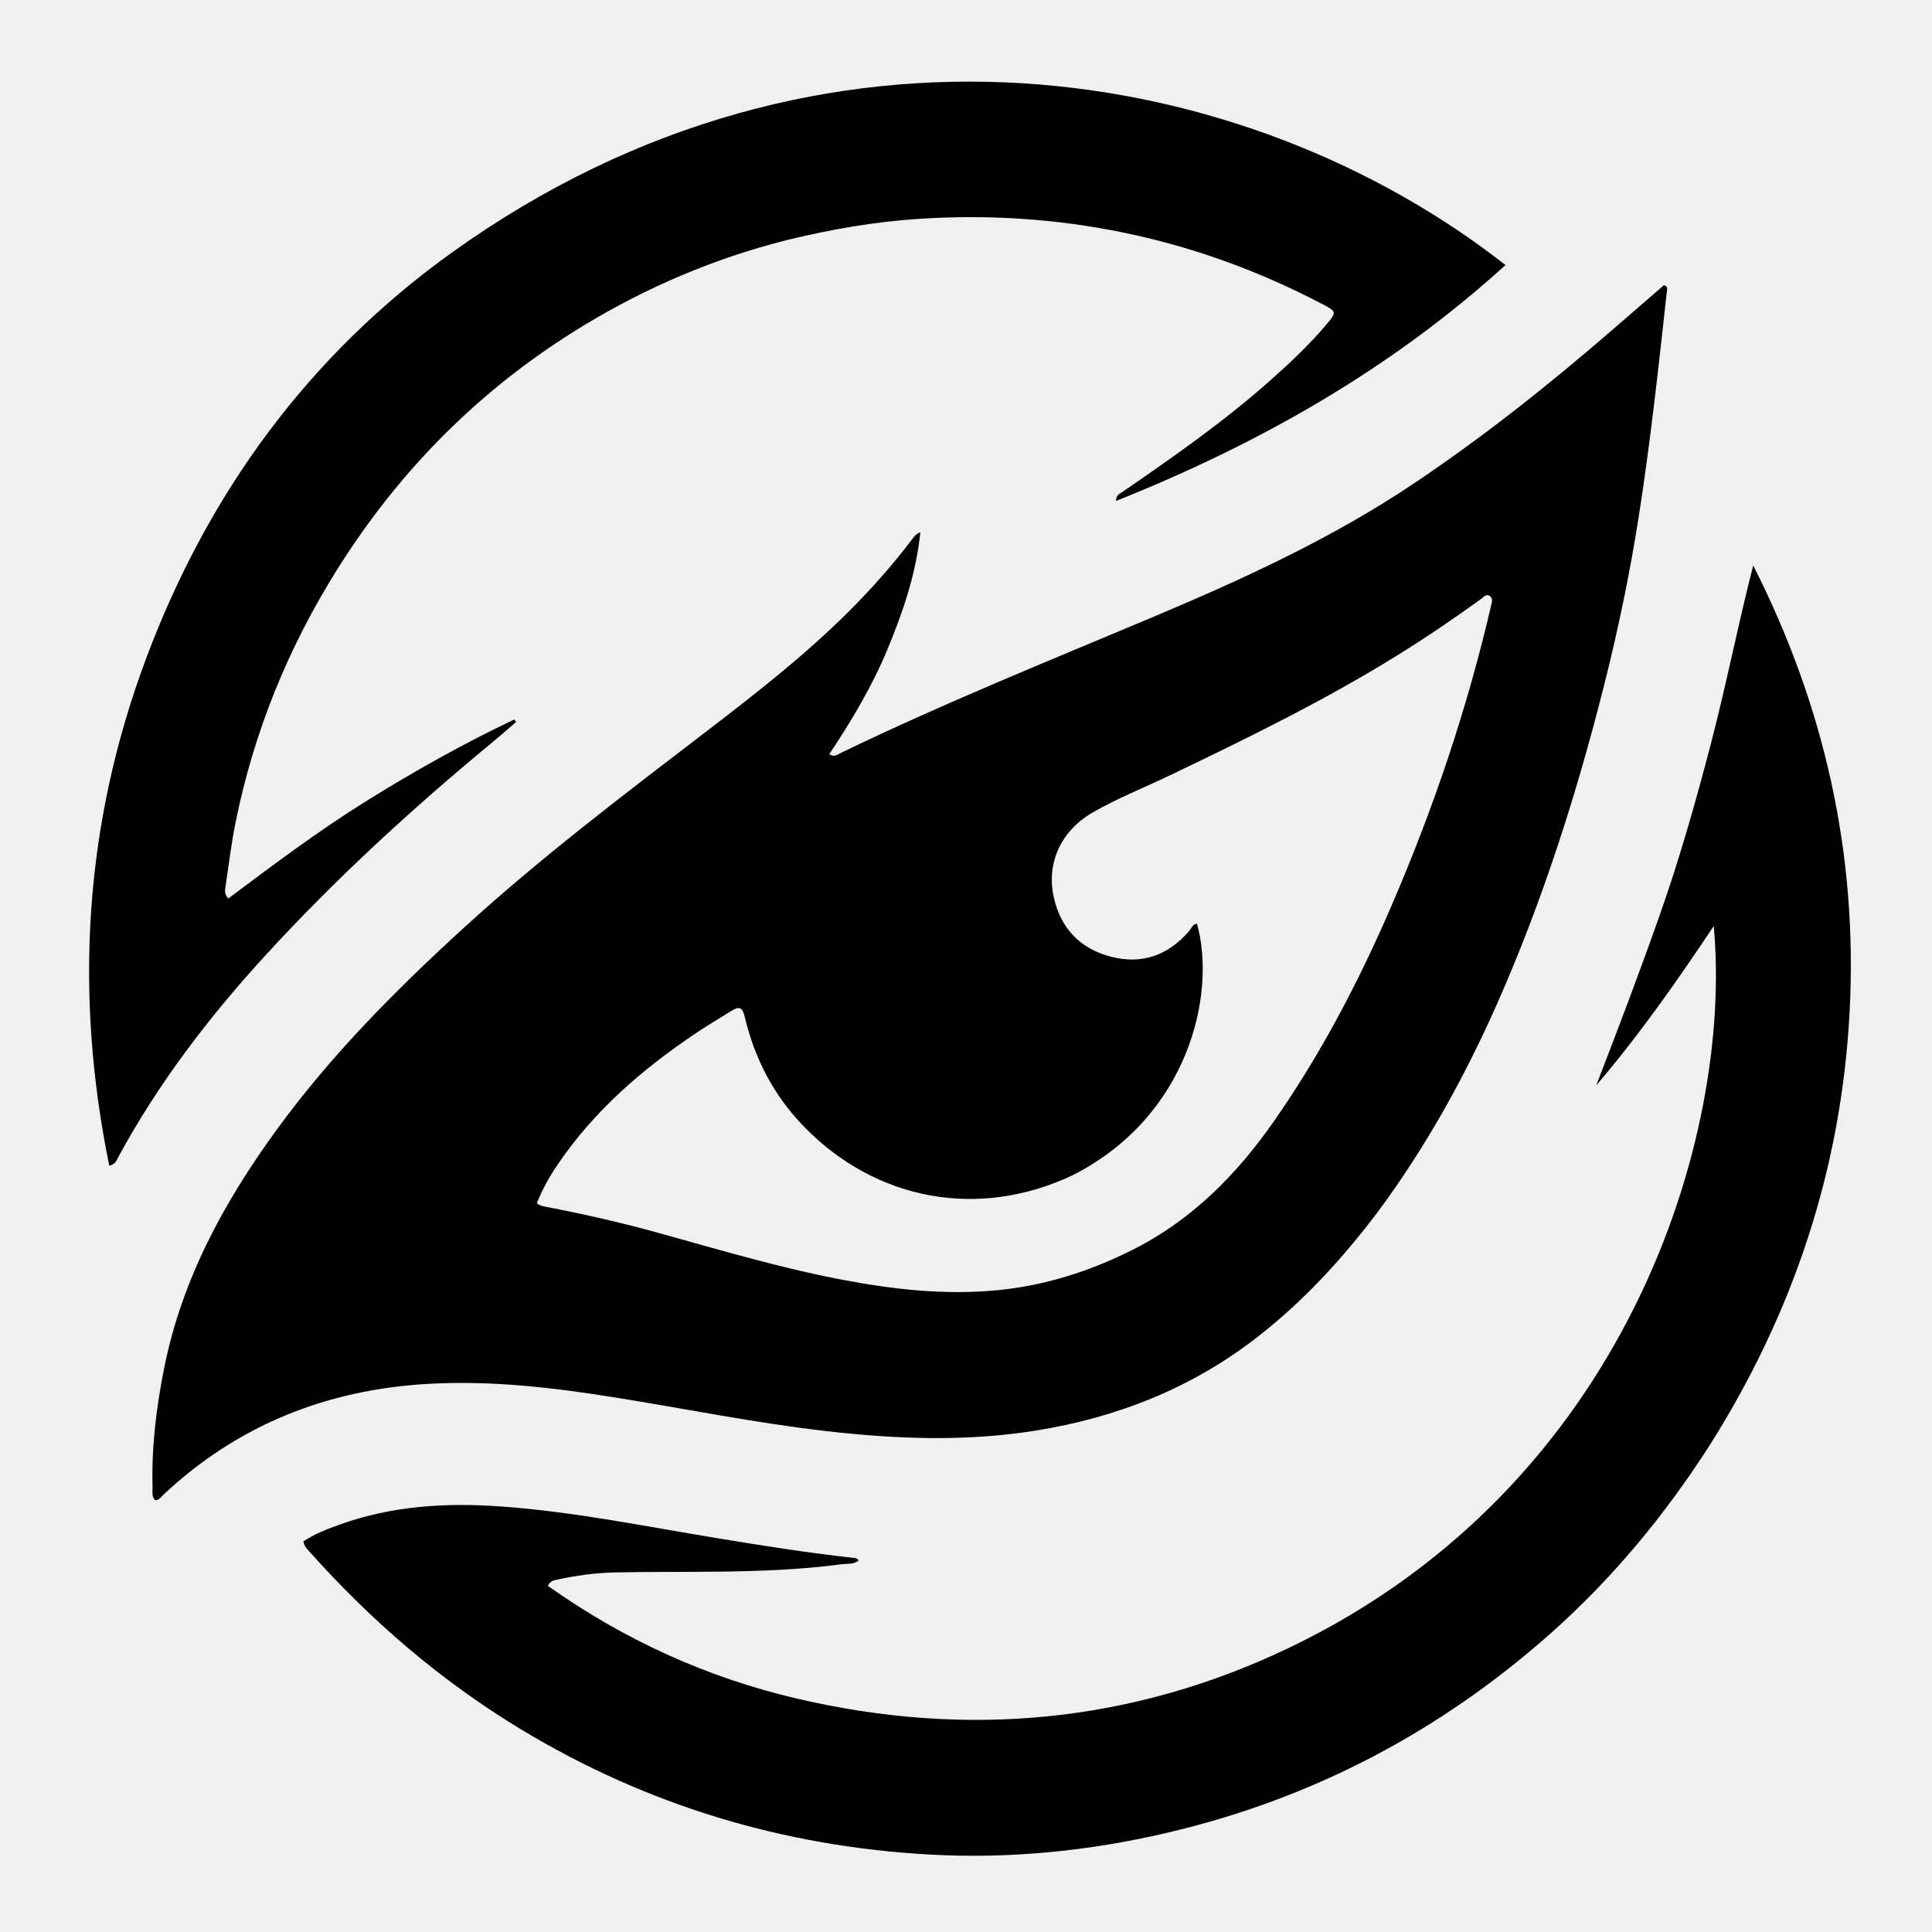
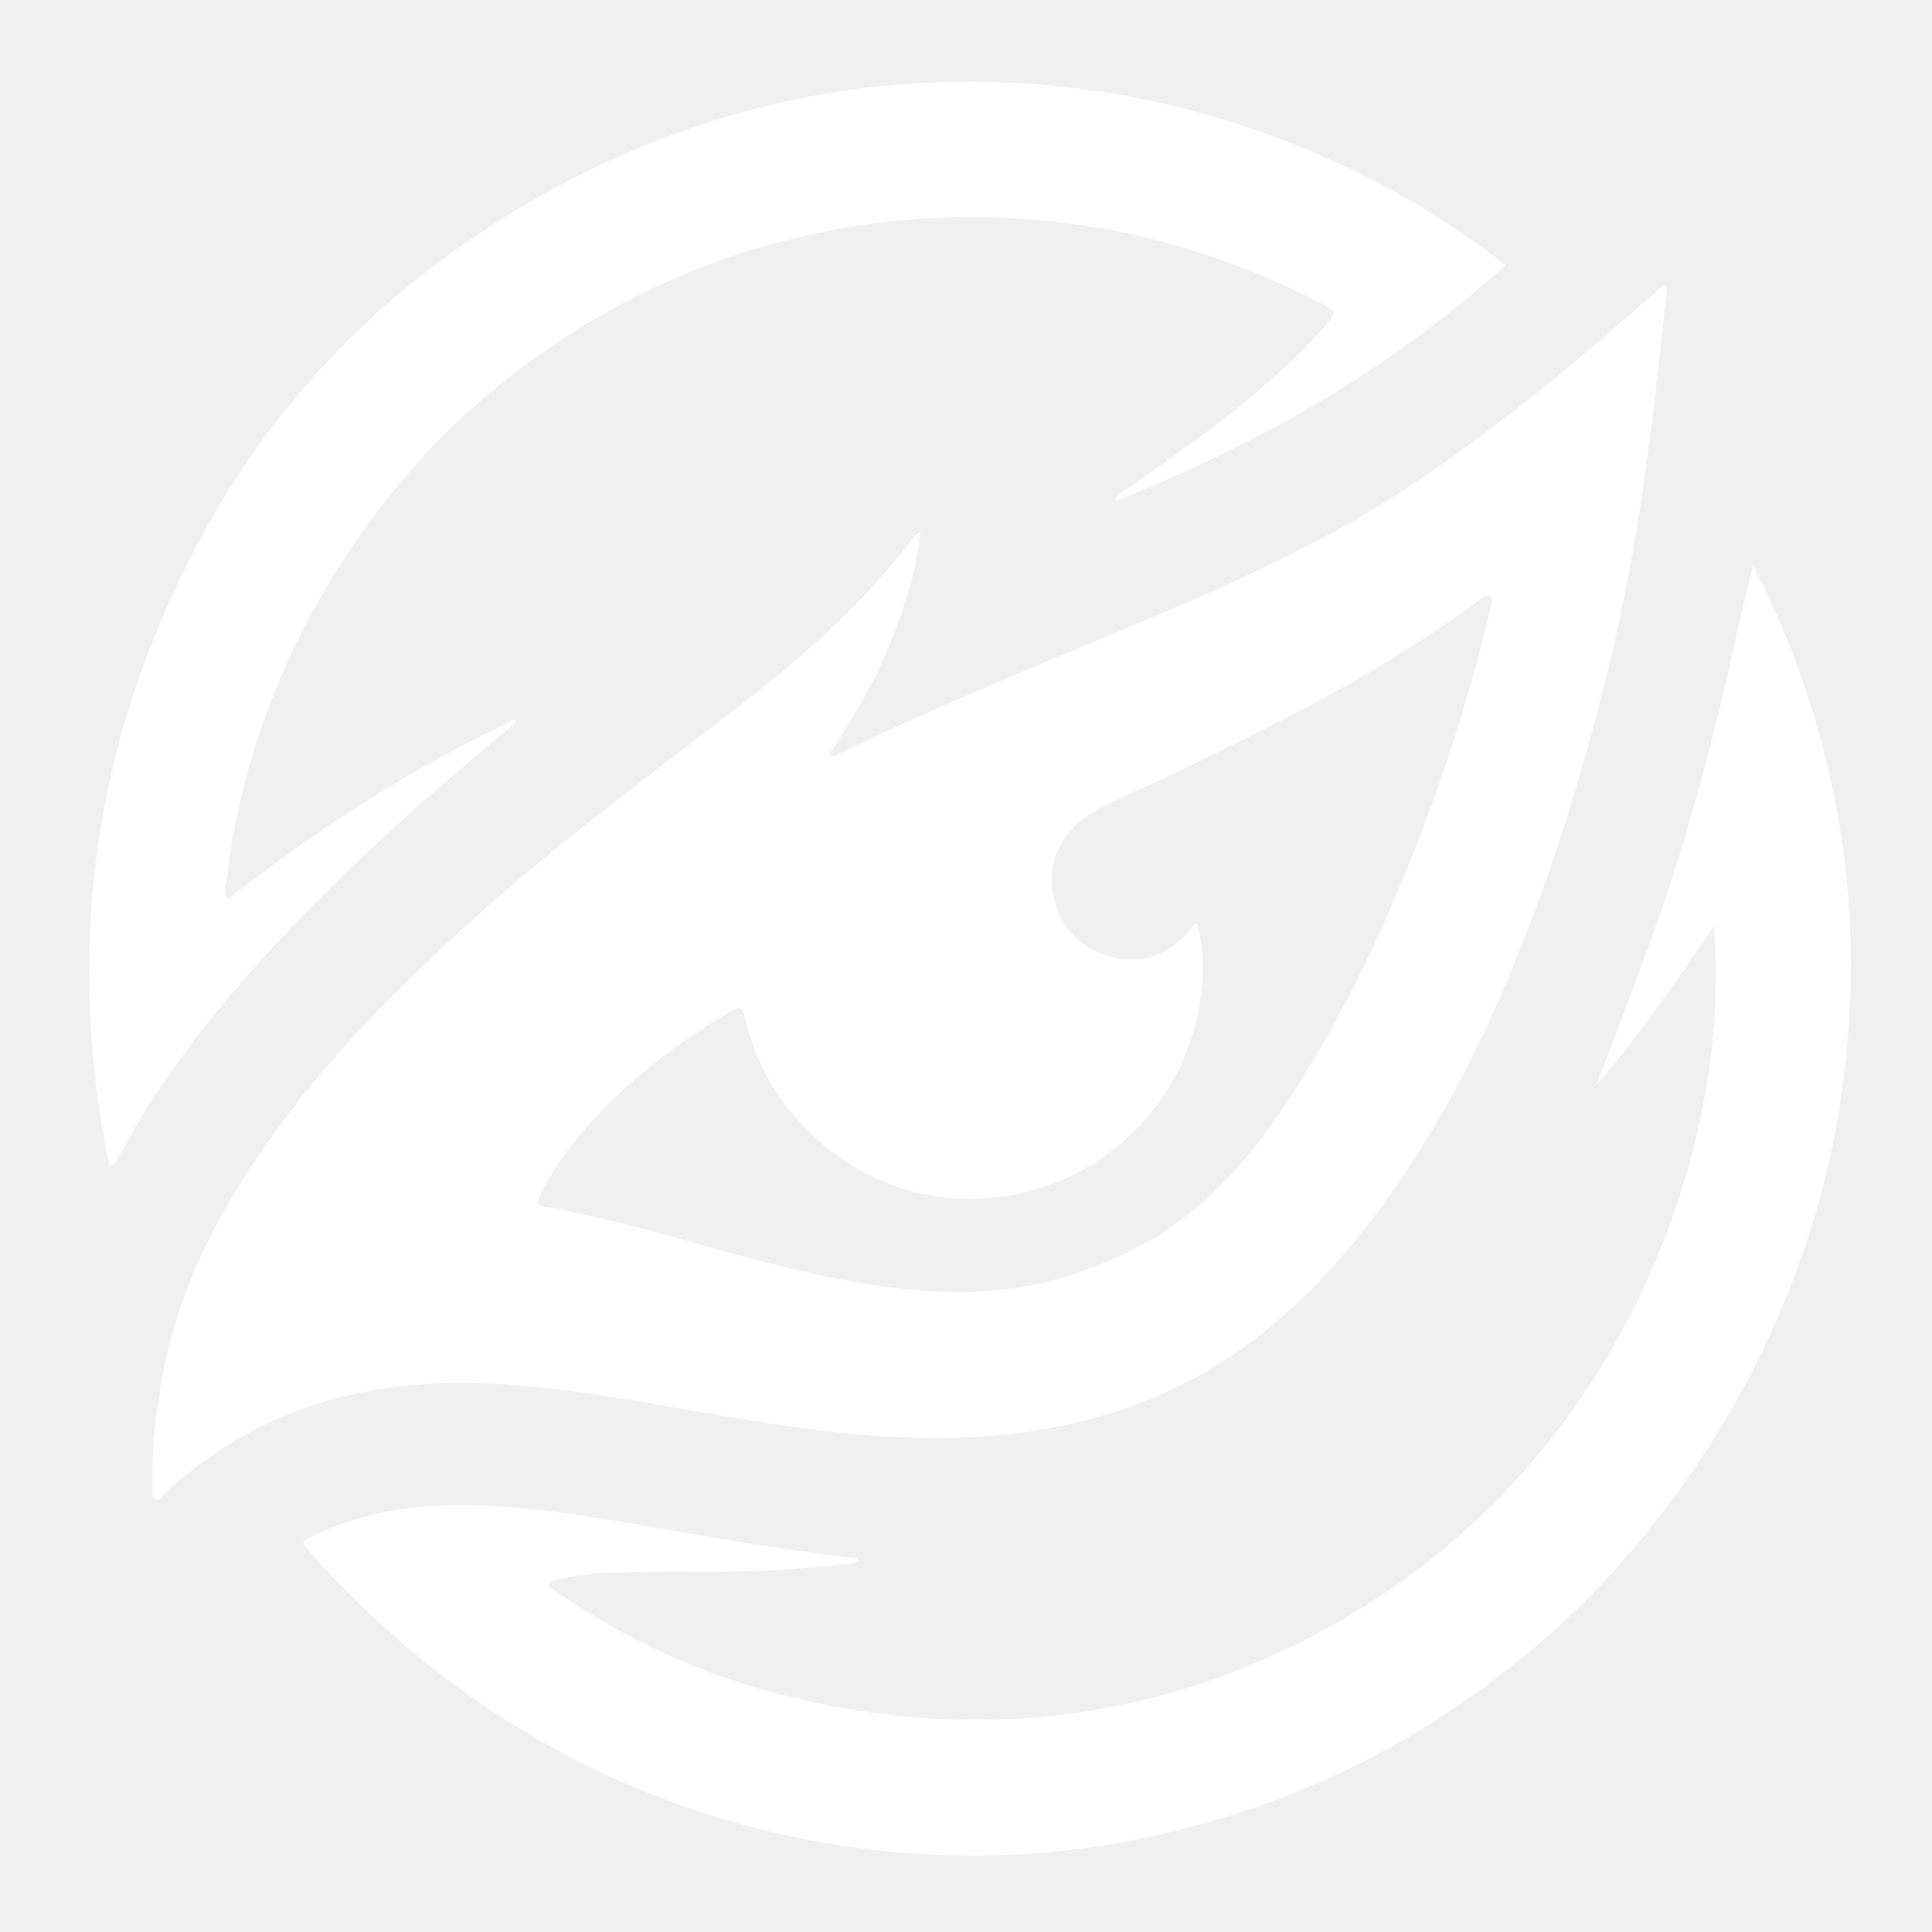
<svg xmlns="http://www.w3.org/2000/svg" version="1.1" id="Layer_1" x="0px" y="0px" width="100%" viewBox="0 0 1024 1024" enable-background="new 0 0 1024 1024" xml:space="preserve">
-   <path fill="#000000" opacity="1" stroke="none" d=" M730.314,642.269   C711.449,667.251 690.685,689.878 666.122,708.911   C631.322,735.875 591.841,751.414 548.594,758.305   C511.728,764.178 474.934,762.752 438.062,758.527   C400.499,754.222 363.464,746.691 326.174,740.72   C293.392,735.471 260.457,731.593 227.213,733.457   C173.429,736.473 126.008,755.172 86.441,792.399   C85.274,793.498 84.406,795.111 82.242,795.192   C80.253,793.256 80.914,790.621 80.849,788.267   C80.262,766.859 82.873,745.76 87.073,724.811   C96.444,678.066 118.607,637.365 146.292,599.272   C175.341,559.303 209.95,524.504 246.337,491.308   C286.403,454.755 329.535,422.029 372.523,389.098   C399.377,368.528 426.141,347.814 450.135,323.844   C461.931,312.06 472.966,299.579 483.084,286.306   C484.158,284.898 485.025,283.234 487.8,282.106   C485.516,304.247 478.594,324.304 470.427,344.033   C462.264,363.754 451.333,381.98 439.541,399.746   C442.191,401.483 443.723,400.005 445.25,399.265   C499.406,373.029 555.201,350.562 610.624,327.234   C658.576,307.051 705.792,285.445 749.227,256.343   C786.125,231.621 820.782,204.066 854.328,175.045   C863.629,167 872.918,158.941 881.966,151.102   C884.183,152.028 883.603,153.28 883.483,154.379   C879.172,193.575 874.915,232.764 868.888,271.761   C864.127,302.57 857.825,333.028 850.208,363.199   C835.678,420.753 817.716,477.217 793.682,531.579   C776.458,570.536 755.941,607.677 730.314,642.269  M568.372,622.973   C518.723,646.357 464.408,636.495 426.105,597.116   C410.26,580.825 400.117,561.44 394.851,539.403   C393.461,533.589 392.045,533.045 387.012,536.173   C380.931,539.953 374.777,543.627 368.834,547.615   C340.394,566.698 314.797,588.8 295.437,617.433   C291.083,623.872 287.334,630.635 284.519,637.779   C286.609,639.273 288.445,639.452 290.236,639.799   C309.693,643.562 329.003,647.932 348.114,653.218   C380.677,662.225 413.057,671.941 446.312,678.272   C473.407,683.43 500.579,686.476 528.218,683.875   C553.608,681.485 577.362,673.913 600.059,662.549   C631.613,646.752 655.519,622.541 675.413,593.995   C700.174,558.468 720.135,520.314 737.293,480.602   C759.599,428.974 777.575,375.938 790.273,321.133   C790.683,319.361 791.417,317.304 789.758,315.986   C787.801,314.43 786.377,316.466 784.997,317.461   C770.269,328.089 755.263,338.293 739.805,347.843   C701.334,371.61 660.792,391.427 620.083,410.944   C606.421,417.494 592.26,423.05 579.127,430.644   C562.417,440.308 554.523,457.2 558.507,475.478   C562.124,492.07 572.641,502.959 589.066,507.143   C605.408,511.306 619.236,506.293 630.244,493.483   C631.468,492.059 632.046,489.82 634.433,489.588   C644.818,526.822 630.027,591.817 568.372,622.973  z" />
-   <path fill="#000000" opacity="1" stroke="none" d=" M905.743,766.681   C882.052,803.464 854.606,836.619 822.142,865.479   C763.091,917.973 695.25,953.558 618.184,971.513   C576.879,981.137 535.044,985.294 492.783,982.952   C415.092,978.648 342.615,956.817 275.863,916.417   C233.727,890.916 196.88,859.212 164.164,822.552   C162.862,821.093 161.305,819.726 160.812,816.957   C166.742,812.993 173.546,810.377 180.366,807.94   C208.017,798.063 236.582,796.378 265.611,798.465   C304.224,801.24 342.077,809.025 380.172,815.276   C404.148,819.21 428.151,823.061 452.323,825.69   C453.277,825.793 454.324,825.655 455.055,827.091   C452.437,829.352 449.071,828.677 446.204,829.061   C424.389,831.988 402.423,832.754 380.441,833.006   C362.277,833.214 344.108,833.046 325.949,833.423   C315.468,833.64 305.062,835.079 294.802,837.36   C293.186,837.719 291.541,838.081 290.406,840.543   C330.581,869.068 374.751,889.19 422.648,900.347   C512.641,921.308 600.112,913.282 683.721,873.131   C862.487,787.284 918.568,602.151 908.32,490.81   C888.915,519.912 868.885,548.547 846.057,575.233   C857.644,545.249 869.012,515.329 879.65,485.134   C890.278,454.969 898.989,424.247 907.034,393.304   C915.088,362.333 921.224,330.919 929.235,299.702   C967.013,374.15 984.698,452.694 980.341,536.102   C975.984,619.51 950.527,696.013 905.743,766.681  z" />
-   <path fill="#000000" opacity="1" stroke="none" d=" M417.104,127.237   C378.63,136.943 342.911,152.179 309.364,172.524   C255.527,205.175 212.217,248.466 178.762,301.753   C152.72,343.234 134.55,387.867 124.861,435.875   C122.561,447.274 121.176,458.859 119.46,470.372   C119.226,471.946 118.835,473.691 120.952,476.249   C144.873,458.348 168.84,440.326 194.286,424.495   C219.629,408.729 245.619,394.119 272.577,381.331   C272.888,381.781 273.2,382.231 273.511,382.681   C269.437,386.185 265.424,389.762 261.28,393.182   C218.433,428.537 177.557,466.032 140.068,507.042   C110.322,539.583 83.681,574.524 62.602,613.446   C61.775,614.973 61.385,616.963 57.919,617.888   C39.179,526.147 44.672,436.49 77.512,348.831   C110.347,261.186 163.608,188.246 239.744,133.696   C436.845,-7.523 661.803,33.802 797.946,140.484   C737.338,195.549 667.673,235.103 591.546,265.507   C591.523,262.232 593.496,261.701 594.836,260.781   C621.899,242.191 648.789,223.368 673.398,201.533   C683.996,192.129 694.299,182.409 703.432,171.535   C708.423,165.593 708.28,165.068 701.486,161.497   C667.821,143.804 632.471,130.846 595.166,123.216   C559.38,115.898 523.308,113.614 486.874,116.004   C463.383,117.545 440.329,121.572 417.104,127.237  z" />
+   <path fill="#ffffff" opacity="1" stroke="none" d=" M730.314,642.269  C711.449,667.251 690.685,689.878 666.122,708.911  C631.322,735.875 591.841,751.414 548.594,758.305  C511.728,764.178 474.934,762.752 438.062,758.527  C400.499,754.222 363.464,746.691 326.174,740.72  C293.392,735.471 260.457,731.593 227.213,733.457  C173.429,736.473 126.008,755.172 86.441,792.399  C85.274,793.498 84.406,795.111 82.242,795.192  C80.253,793.256 80.914,790.621 80.849,788.267  C80.262,766.859 82.873,745.76 87.073,724.811  C96.444,678.066 118.607,637.365 146.292,599.272  C175.341,559.303 209.95,524.504 246.337,491.308  C286.403,454.755 329.535,422.029 372.523,389.098  C399.377,368.528 426.141,347.814 450.135,323.844  C461.931,312.06 472.966,299.579 483.084,286.306  C484.158,284.898 485.025,283.234 487.8,282.106  C485.516,304.247 478.594,324.304 470.427,344.033  C462.264,363.754 451.333,381.98 439.541,399.746  C442.191,401.483 443.723,400.005 445.25,399.265  C499.406,373.029 555.201,350.562 610.624,327.234  C658.576,307.051 705.792,285.445 749.227,256.343  C786.125,231.621 820.782,204.066 854.328,175.045  C863.629,167 872.918,158.941 881.966,151.102  C884.183,152.028 883.603,153.28 883.483,154.379  C879.172,193.575 874.915,232.764 868.888,271.761  C864.127,302.57 857.825,333.028 850.208,363.199  C835.678,420.753 817.716,477.217 793.682,531.579  C776.458,570.536 755.941,607.677 730.314,642.269 M568.372,622.973  C518.723,646.357 464.408,636.495 426.105,597.116  C410.26,580.825 400.117,561.44 394.851,539.403  C393.461,533.589 392.045,533.045 387.012,536.173  C380.931,539.953 374.777,543.627 368.834,547.615  C340.394,566.698 314.797,588.8 295.437,617.433  C291.083,623.872 287.334,630.635 284.519,637.779  C286.609,639.273 288.445,639.452 290.236,639.799  C309.693,643.562 329.003,647.932 348.114,653.218  C380.677,662.225 413.057,671.941 446.312,678.272  C473.407,683.43 500.579,686.476 528.218,683.875  C553.608,681.485 577.362,673.913 600.059,662.549  C631.613,646.752 655.519,622.541 675.413,593.995  C700.174,558.468 720.135,520.314 737.293,480.602  C759.599,428.974 777.575,375.938 790.273,321.133  C790.683,319.361 791.417,317.304 789.758,315.986  C787.801,314.43 786.377,316.466 784.997,317.461  C770.269,328.089 755.263,338.293 739.805,347.843  C701.334,371.61 660.792,391.427 620.083,410.944  C606.421,417.494 592.26,423.05 579.127,430.644  C562.417,440.308 554.523,457.2 558.507,475.478  C562.124,492.07 572.641,502.959 589.066,507.143  C605.408,511.306 619.236,506.293 630.244,493.483  C631.468,492.059 632.046,489.82 634.433,489.588  C644.818,526.822 630.027,591.817 568.372,622.973 z" />
+   <path fill="#ffffff" opacity="1" stroke="none" d=" M905.743,766.681  C882.052,803.464 854.606,836.619 822.142,865.479  C763.091,917.973 695.25,953.558 618.184,971.513  C576.879,981.137 535.044,985.294 492.783,982.952  C415.092,978.648 342.615,956.817 275.863,916.417  C233.727,890.916 196.88,859.212 164.164,822.552  C162.862,821.093 161.305,819.726 160.812,816.957  C166.742,812.993 173.546,810.377 180.366,807.94  C208.017,798.063 236.582,796.378 265.611,798.465  C304.224,801.24 342.077,809.025 380.172,815.276  C404.148,819.21 428.151,823.061 452.323,825.69  C453.277,825.793 454.324,825.655 455.055,827.091  C452.437,829.352 449.071,828.677 446.204,829.061  C424.389,831.988 402.423,832.754 380.441,833.006  C362.277,833.214 344.108,833.046 325.949,833.423  C315.468,833.64 305.062,835.079 294.802,837.36  C293.186,837.719 291.541,838.081 290.406,840.543  C330.581,869.068 374.751,889.19 422.648,900.347  C512.641,921.308 600.112,913.282 683.721,873.131  C862.487,787.284 918.568,602.151 908.32,490.81  C888.915,519.912 868.885,548.547 846.057,575.233  C857.644,545.249 869.012,515.329 879.65,485.134  C890.278,454.969 898.989,424.247 907.034,393.304  C915.088,362.333 921.224,330.919 929.235,299.702  C967.013,374.15 984.698,452.694 980.341,536.102  C975.984,619.51 950.527,696.013 905.743,766.681 z" />
+   <path fill="#ffffff" opacity="1" stroke="none" d=" M417.104,127.237  C378.63,136.943 342.911,152.179 309.364,172.524  C255.527,205.175 212.217,248.466 178.762,301.753  C152.72,343.234 134.55,387.867 124.861,435.875  C122.561,447.274 121.176,458.859 119.46,470.372  C119.226,471.946 118.835,473.691 120.952,476.249  C144.873,458.348 168.84,440.326 194.286,424.495  C219.629,408.729 245.619,394.119 272.577,381.331  C272.888,381.781 273.2,382.231 273.511,382.681  C269.437,386.185 265.424,389.762 261.28,393.182  C218.433,428.537 177.557,466.032 140.068,507.042  C110.322,539.583 83.681,574.524 62.602,613.446  C61.775,614.973 61.385,616.963 57.919,617.888  C39.179,526.147 44.672,436.49 77.512,348.831  C110.347,261.186 163.608,188.246 239.744,133.696  C436.845,-7.523 661.803,33.802 797.946,140.484  C737.338,195.549 667.673,235.103 591.546,265.507  C591.523,262.232 593.496,261.701 594.836,260.781  C621.899,242.191 648.789,223.368 673.398,201.533  C683.996,192.129 694.299,182.409 703.432,171.535  C708.423,165.593 708.28,165.068 701.486,161.497  C667.821,143.804 632.471,130.846 595.166,123.216  C559.38,115.898 523.308,113.614 486.874,116.004  C463.383,117.545 440.329,121.572 417.104,127.237 z" />
</svg>
